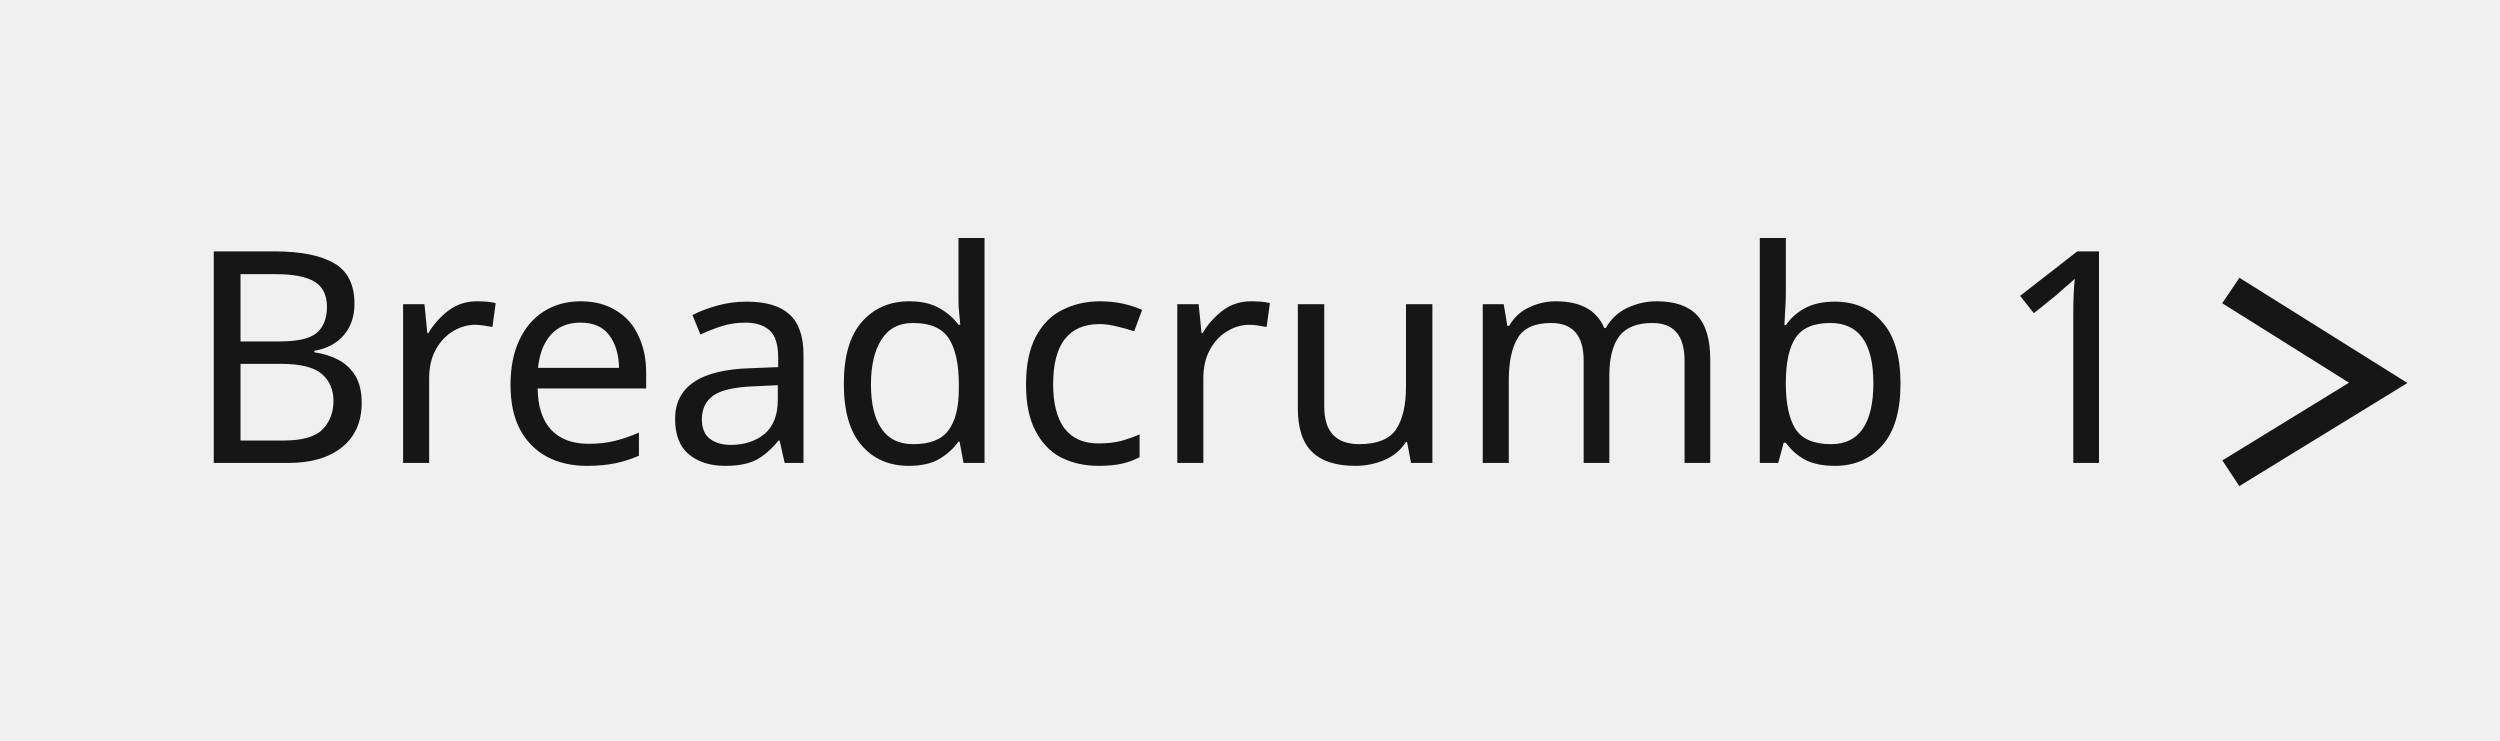
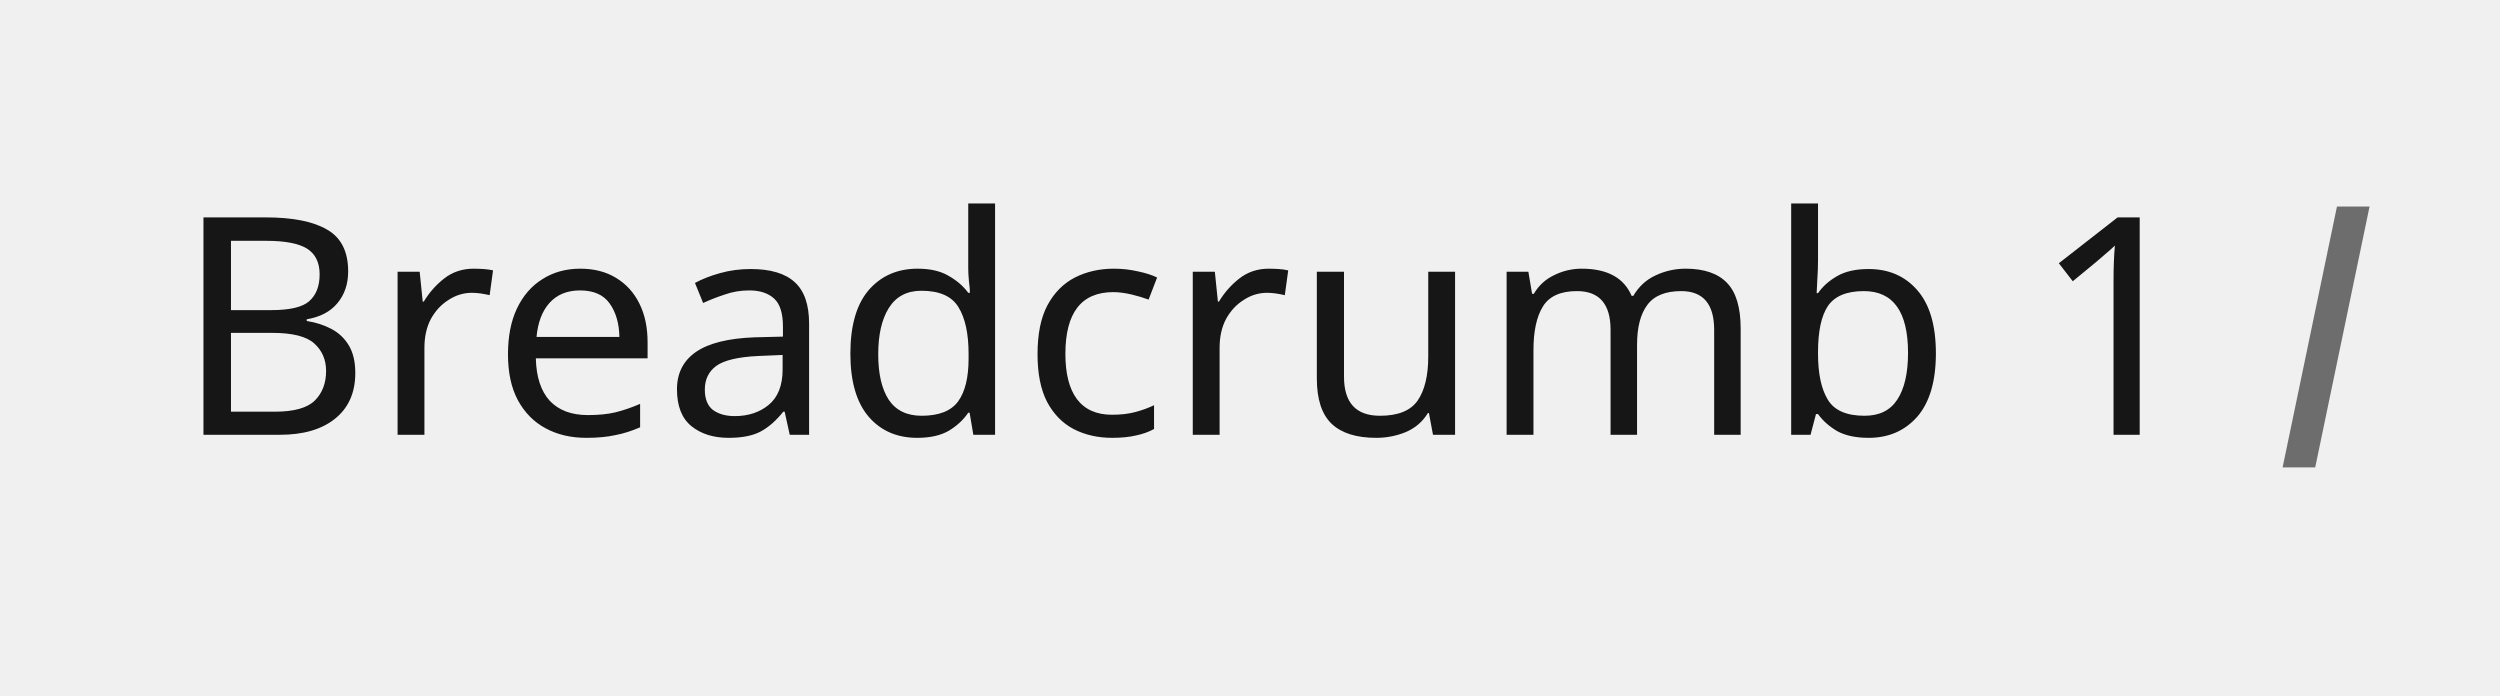
- <svg xmlns="http://www.w3.org/2000/svg" id="Component_77" data-name="Component 77" width="108" height="32" viewBox="0 0 108 32">
-   <g id="Breadcrumb_Arrow" transform="translate(-288 -309)">
-     <rect id="Background" width="16" height="32" transform="translate(380 309)" fill="#fff" opacity="0" />
-     <rect id="Icon_Location" width="16" height="16" transform="translate(380 317)" fill="#fff" opacity="0" />
-     <path id="Controls_Arrow_Expander_Right_16x16" d="M.737,9,.005,7.89,5.477,4.533,0,1.1.743,0,8,4.545Z" transform="translate(384 321)" fill="#161617" />
+ <svg xmlns="http://www.w3.org/2000/svg" id="Component_77" data-name="Component 77" width="115" height="32" viewBox="0 0 115 32">
+   <g id="Breadcrumb_Arrow" transform="translate(-281)">
+     <rect id="Background" width="16" height="32" transform="translate(380)" fill="#fff" opacity="0" />
+     <rect id="Icon_Location" width="16" height="16" transform="translate(380 7.5)" fill="#fff" opacity="0" />
+     <path id="Breadcrumb_Divider_Revised" d="M5.75,14.266l2.5-12h1.5l-2.5,12Z" transform="translate(380.25 7.234)" fill="#161617" opacity="0.6" />
  </g>
-   <g id="Stack_Group" data-name="Stack Group" transform="translate(-40)">
-     <g id="Background-2" data-name="Background" transform="translate(-283.853 -324)">
-       <rect id="Fill_1" data-name="Fill 1" width="92" height="32" transform="translate(323.853 324)" fill="none" opacity="0" />
-       <rect id="Stroke" width="92" height="32" transform="translate(323.853 324)" fill="none" opacity="0" />
-       <rect id="Rollover" width="92" height="32" transform="translate(323.853 324)" fill="none" opacity="0" />
+   <g id="Stack_Group" data-name="Stack Group" transform="translate(-40 -1)">
+     <g id="Background-2" data-name="Background" transform="translate(-283.853 -322.5)">
+       <rect id="Fill_1" data-name="Fill 1" width="99" height="32" transform="translate(323.853 323.5)" fill="none" opacity="0" />
    </g>
-     <text id="Breadcrumb_1" data-name="Breadcrumb 1" transform="translate(48 20)" fill="#161617" stroke="rgba(0,0,0,0)" stroke-width="1" font-size="12.8" font-family="SourceSansPro-Regular, Source Sans Pro">
+     <text id="Breadcrumb_1" data-name="Breadcrumb 1" transform="translate(48 21)" fill="#161617" stroke="rgba(0,0,0,0)" stroke-width="1" font-size="14" font-family="SourceSansPro-Regular, Source Sans Pro">
      <tspan x="0" y="0">Breadcrumb 1</tspan>
    </text>
  </g>
</svg>
